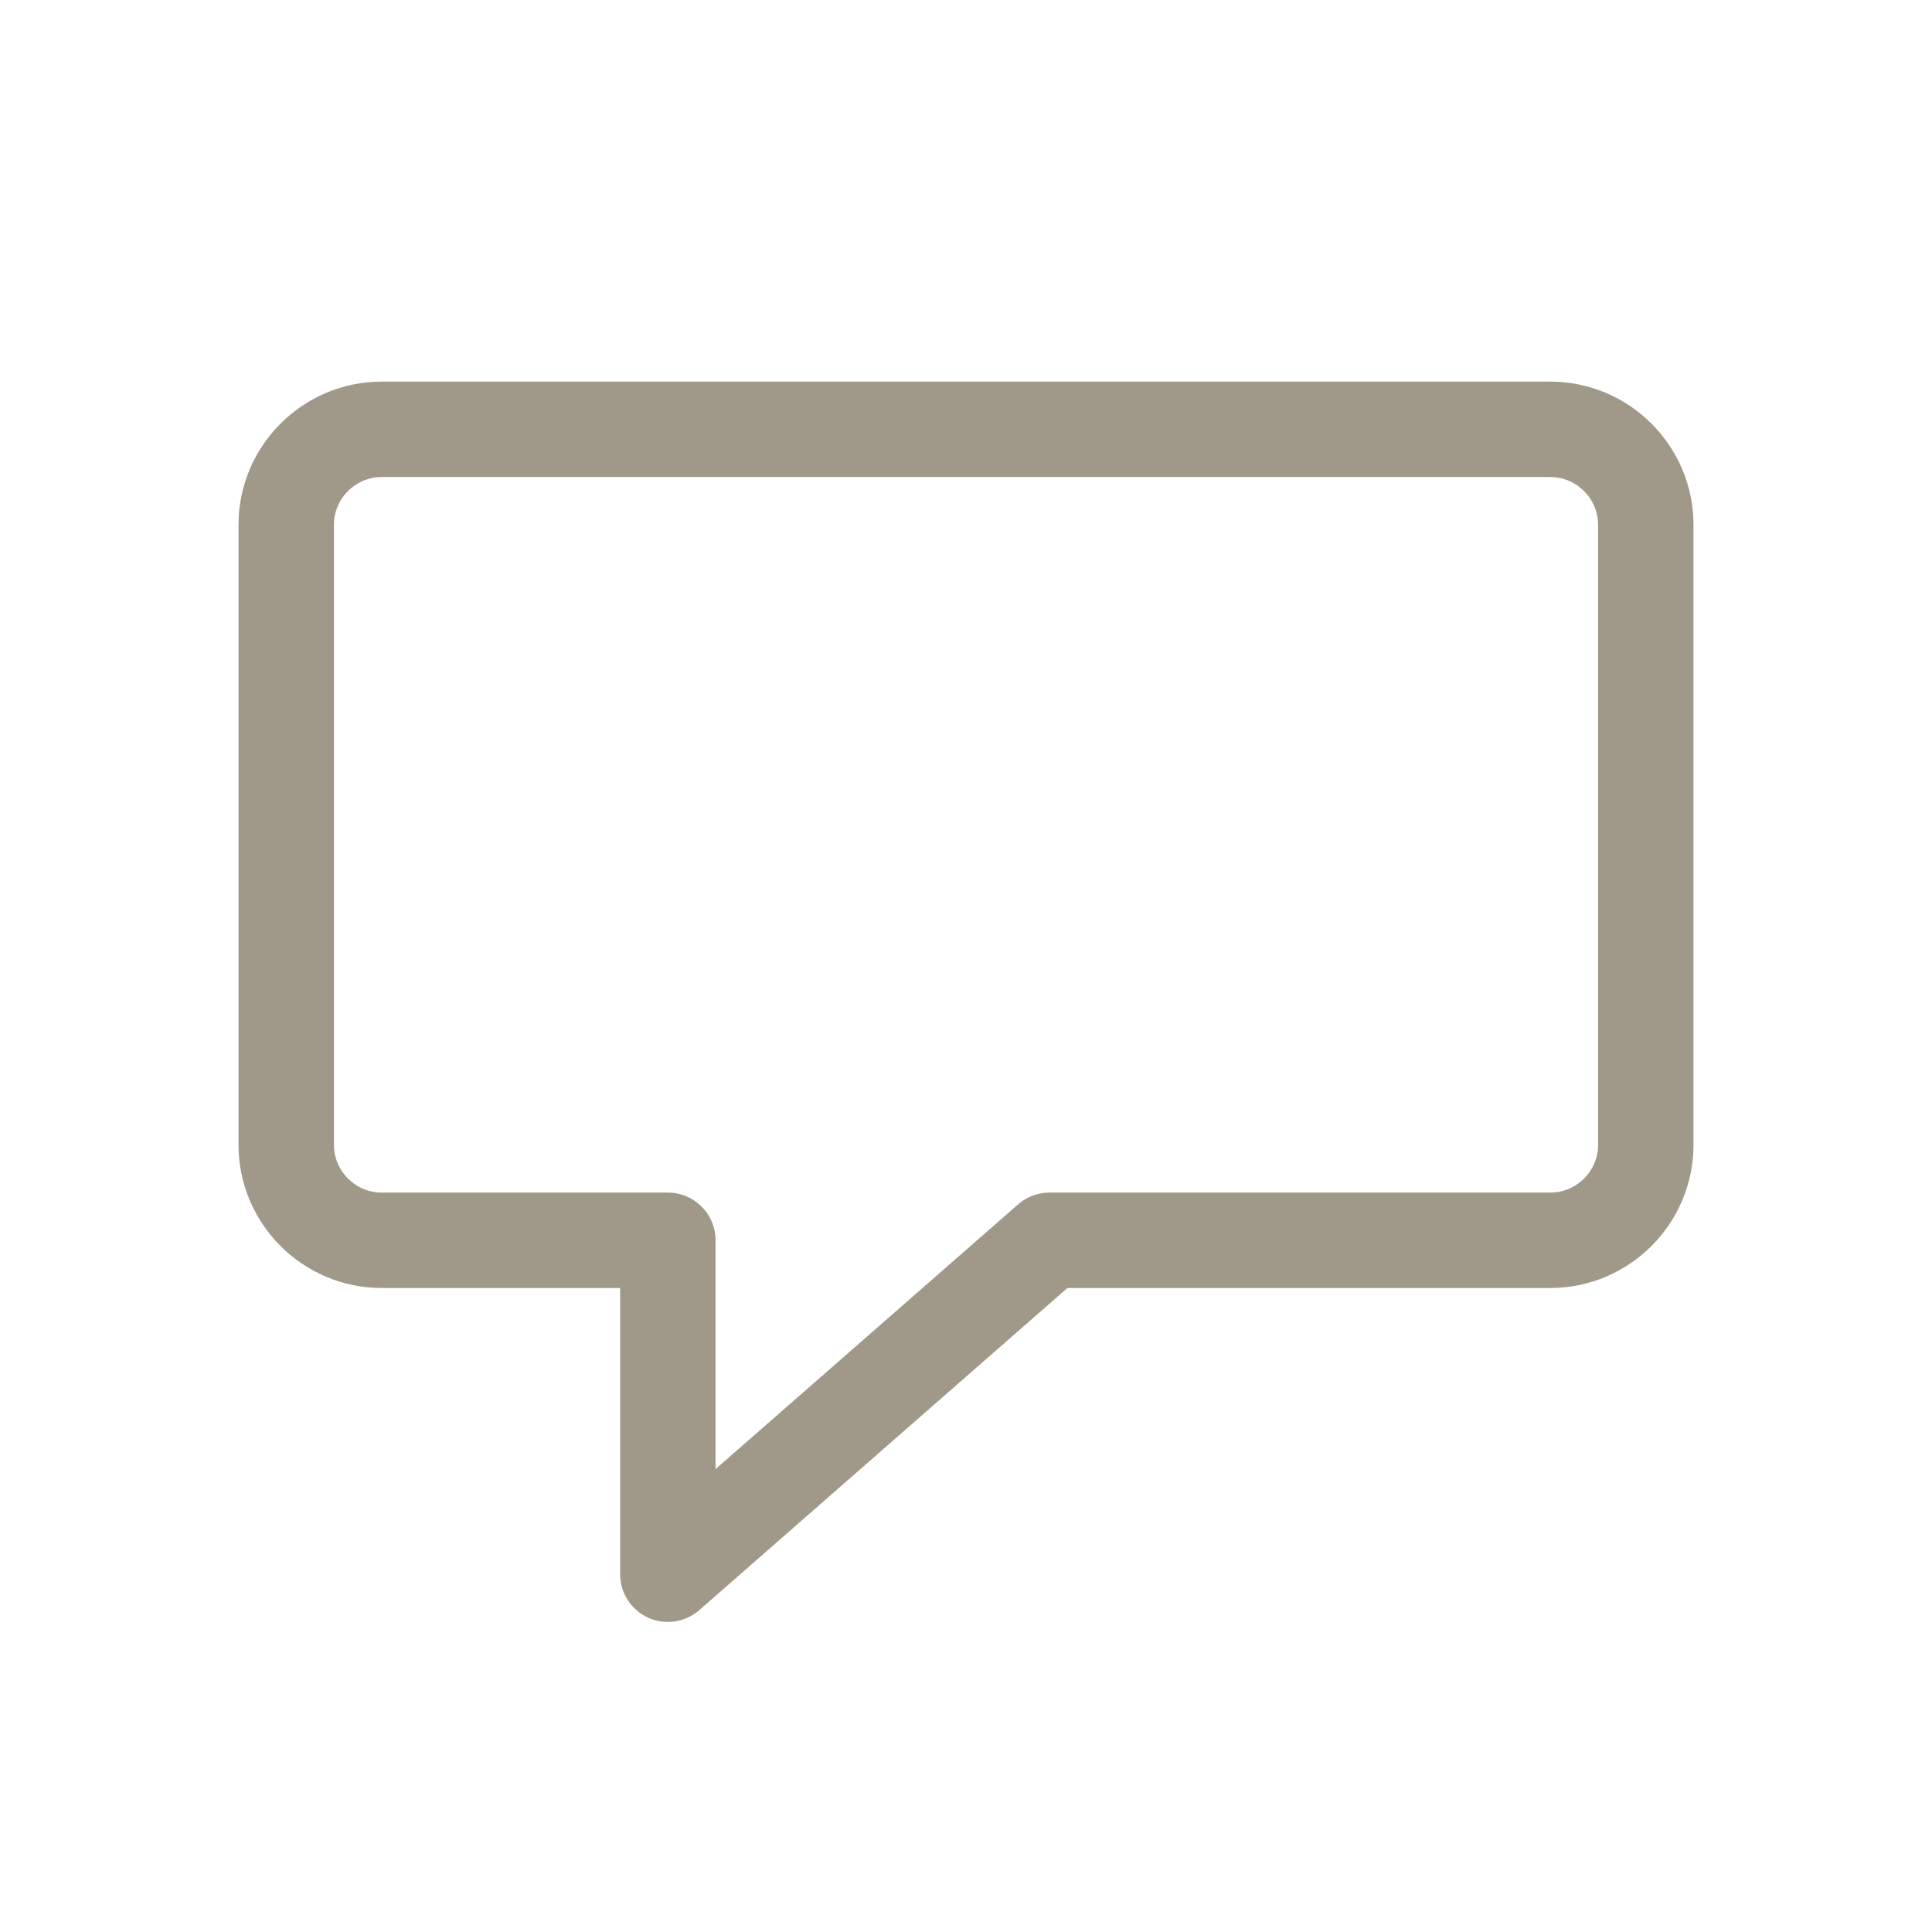
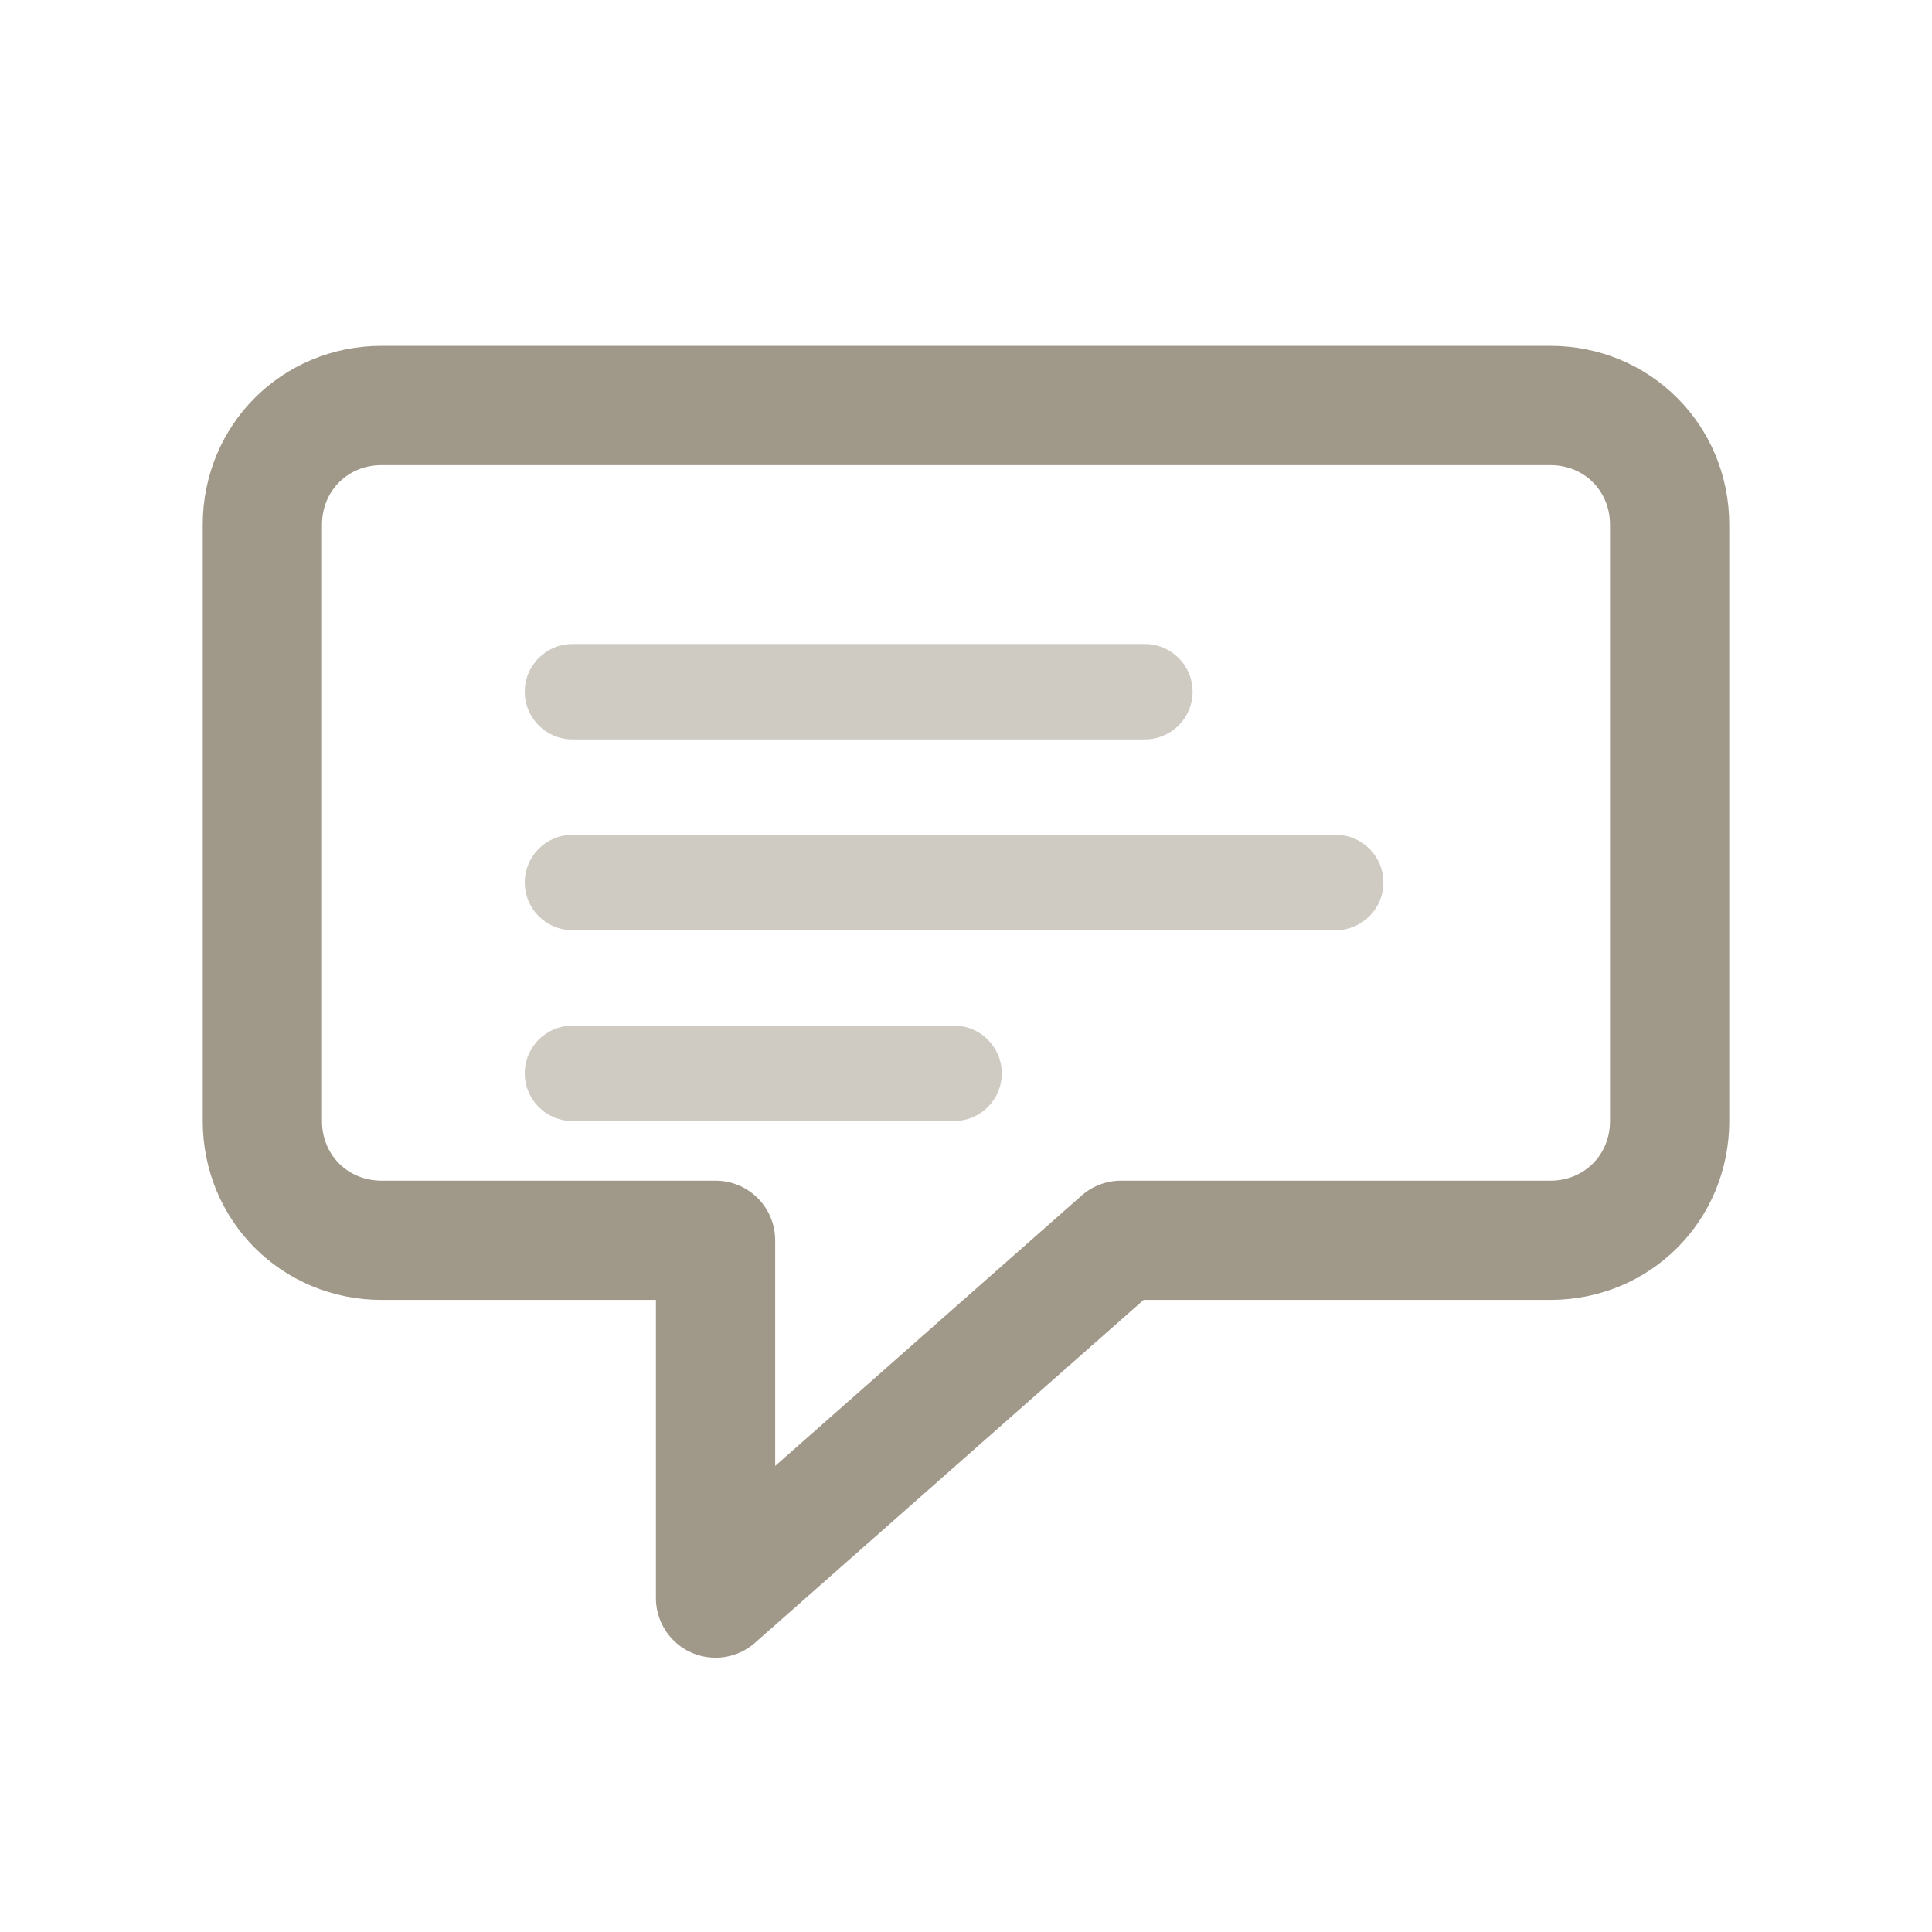
<svg xmlns="http://www.w3.org/2000/svg" width="81" height="81" viewBox="0 0 81 81" fill="none">
-   <path d="M16 18H65C67.2 18 69 19.8 69 22V48C69 50.2 67.2 52 65 52H44L28 66V52H16C13.8 52 12 50.2 12 48V22C12 19.8 13.8 18 16 18Z" stroke="#A09888" stroke-width="4" stroke-linecap="round" stroke-linejoin="round" />
+   <path d="M16 17H65C67.8 17 70 19.2 70 22V47C70 49.8 67.8 52 65 52H47L30 67V52H16C13.2 52 11 49.8 11 47V22C11 19.2 13.2 17 16 17Z" stroke="#A09888" stroke-width="5" stroke-linecap="round" stroke-linejoin="round" />
+   <rect x="22" y="27" width="28" height="4" rx="2" fill="#A09888" opacity="0.5" />
+   <rect x="22" y="35" width="36" height="4" rx="2" fill="#A09888" opacity="0.5" />
+   <rect x="22" y="43" width="20" height="4" rx="2" fill="#A09888" opacity="0.5" />
</svg>
